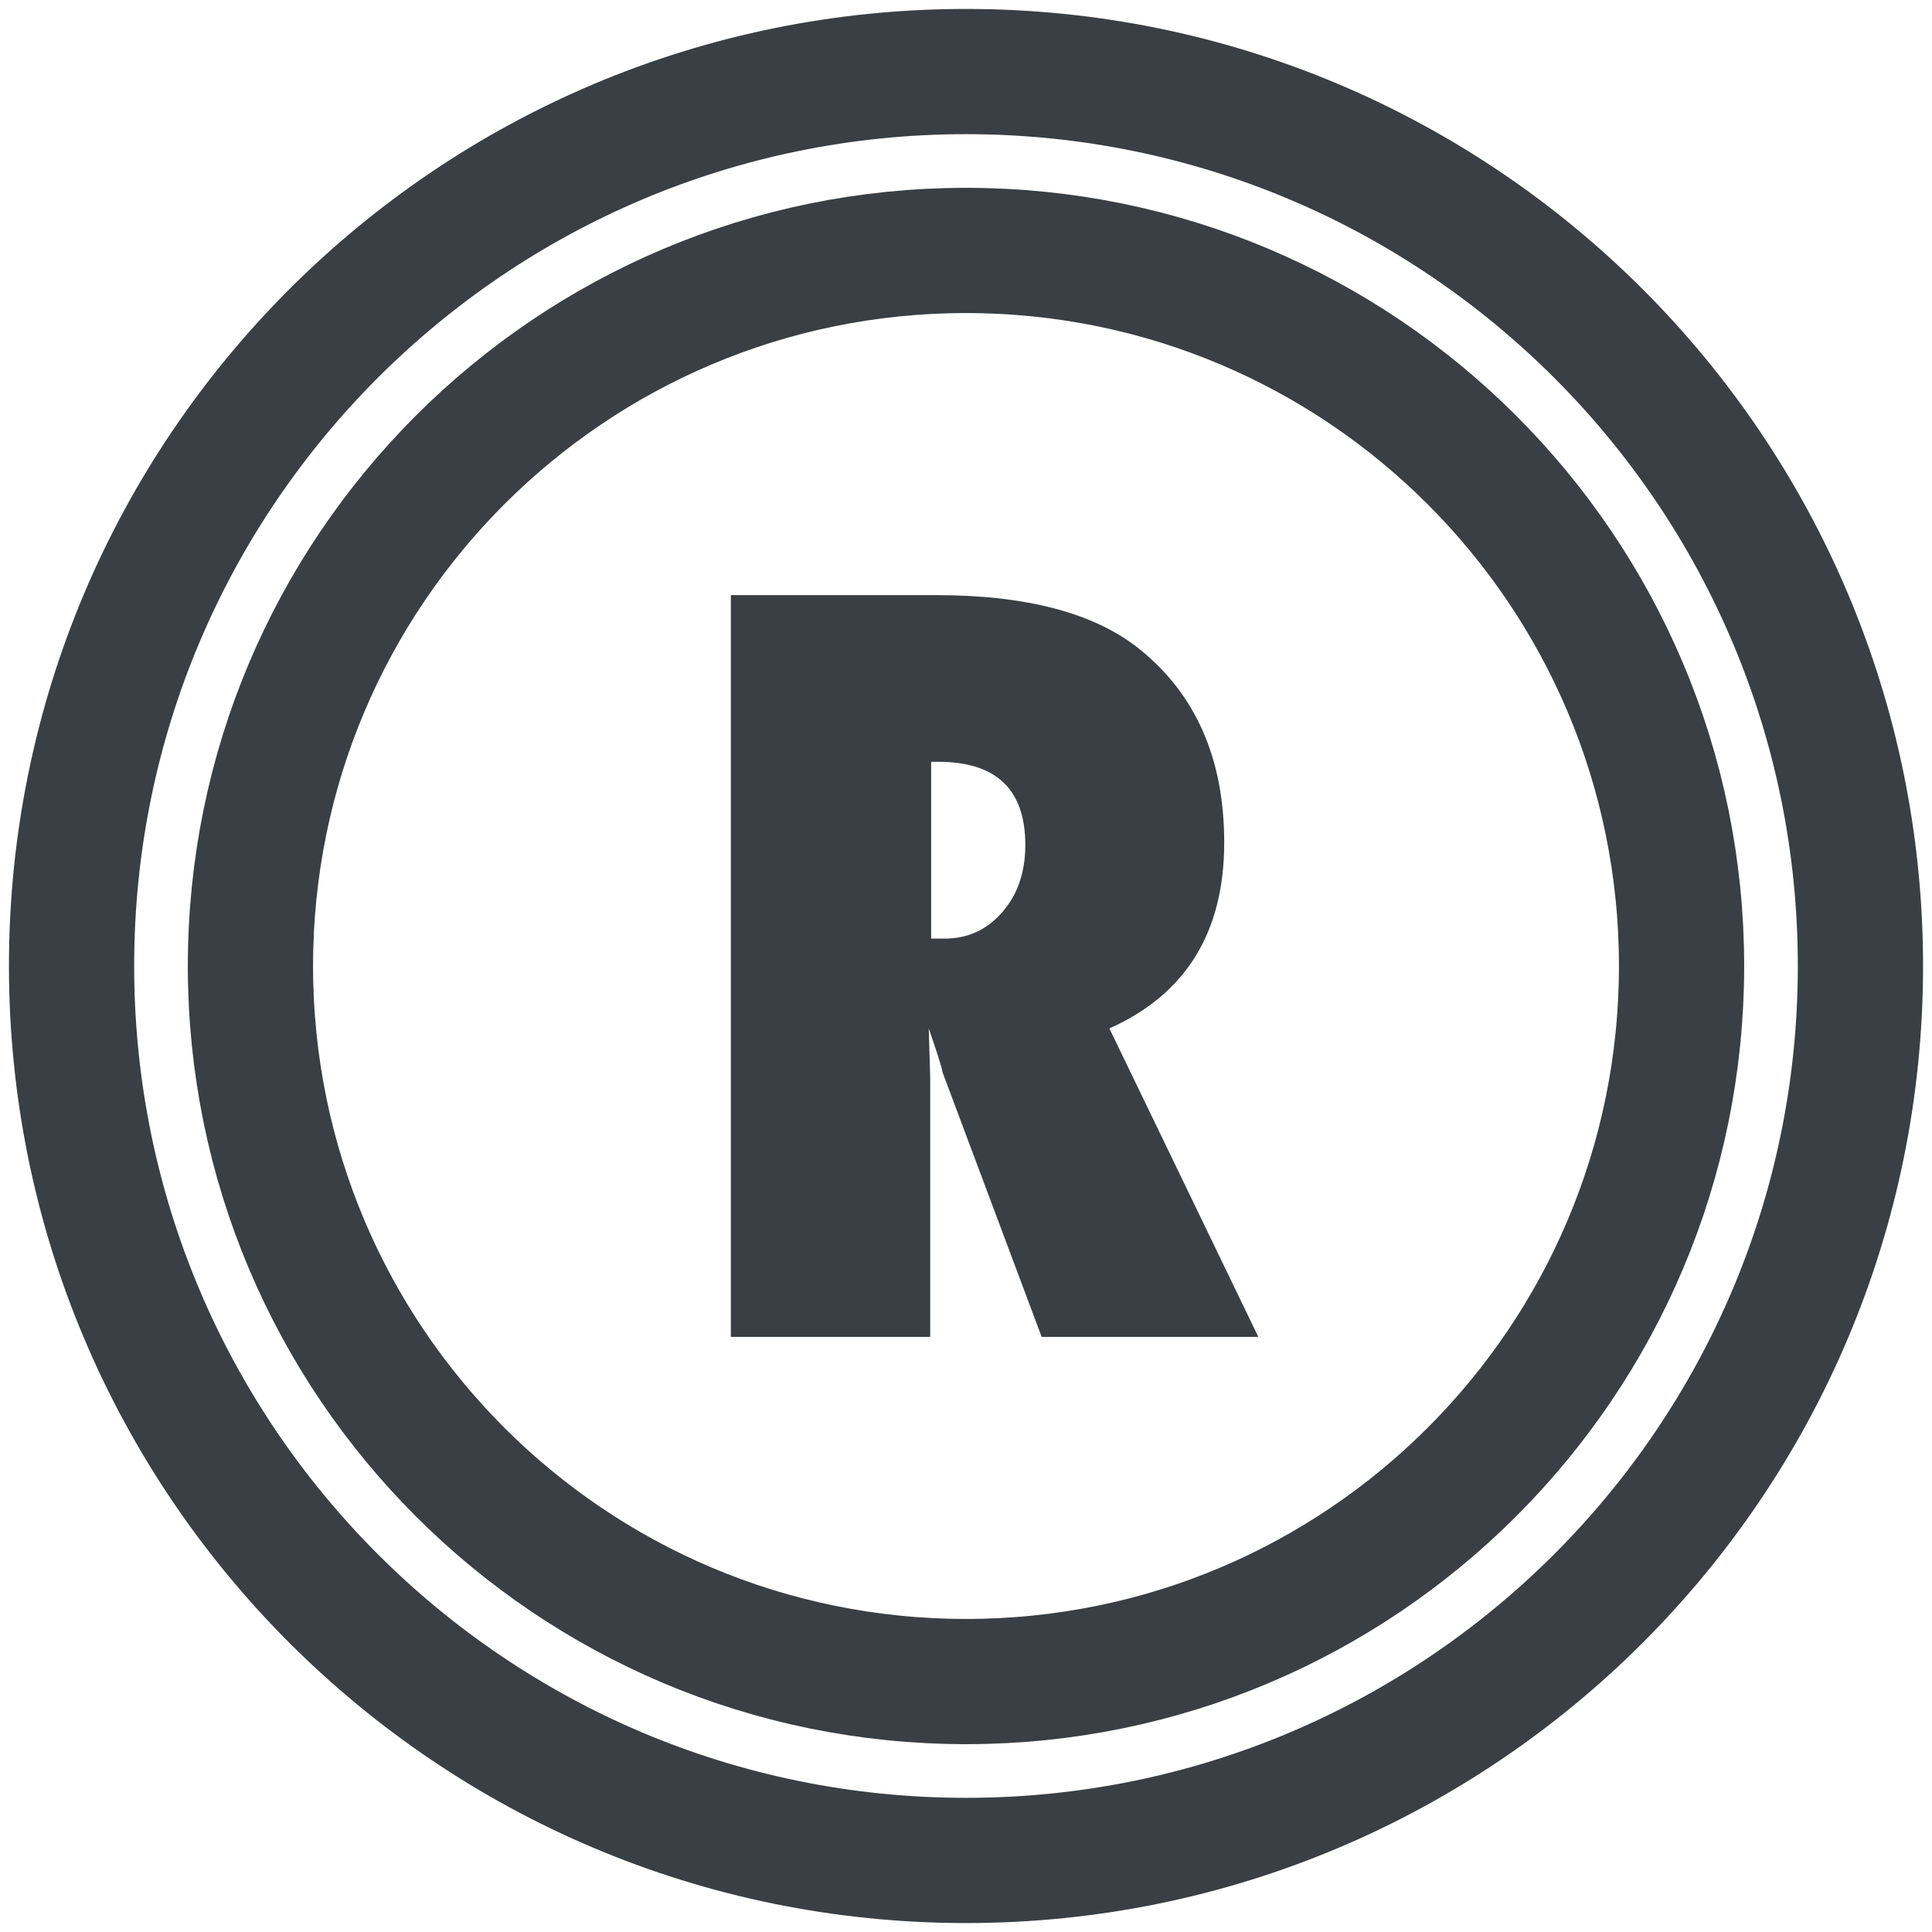
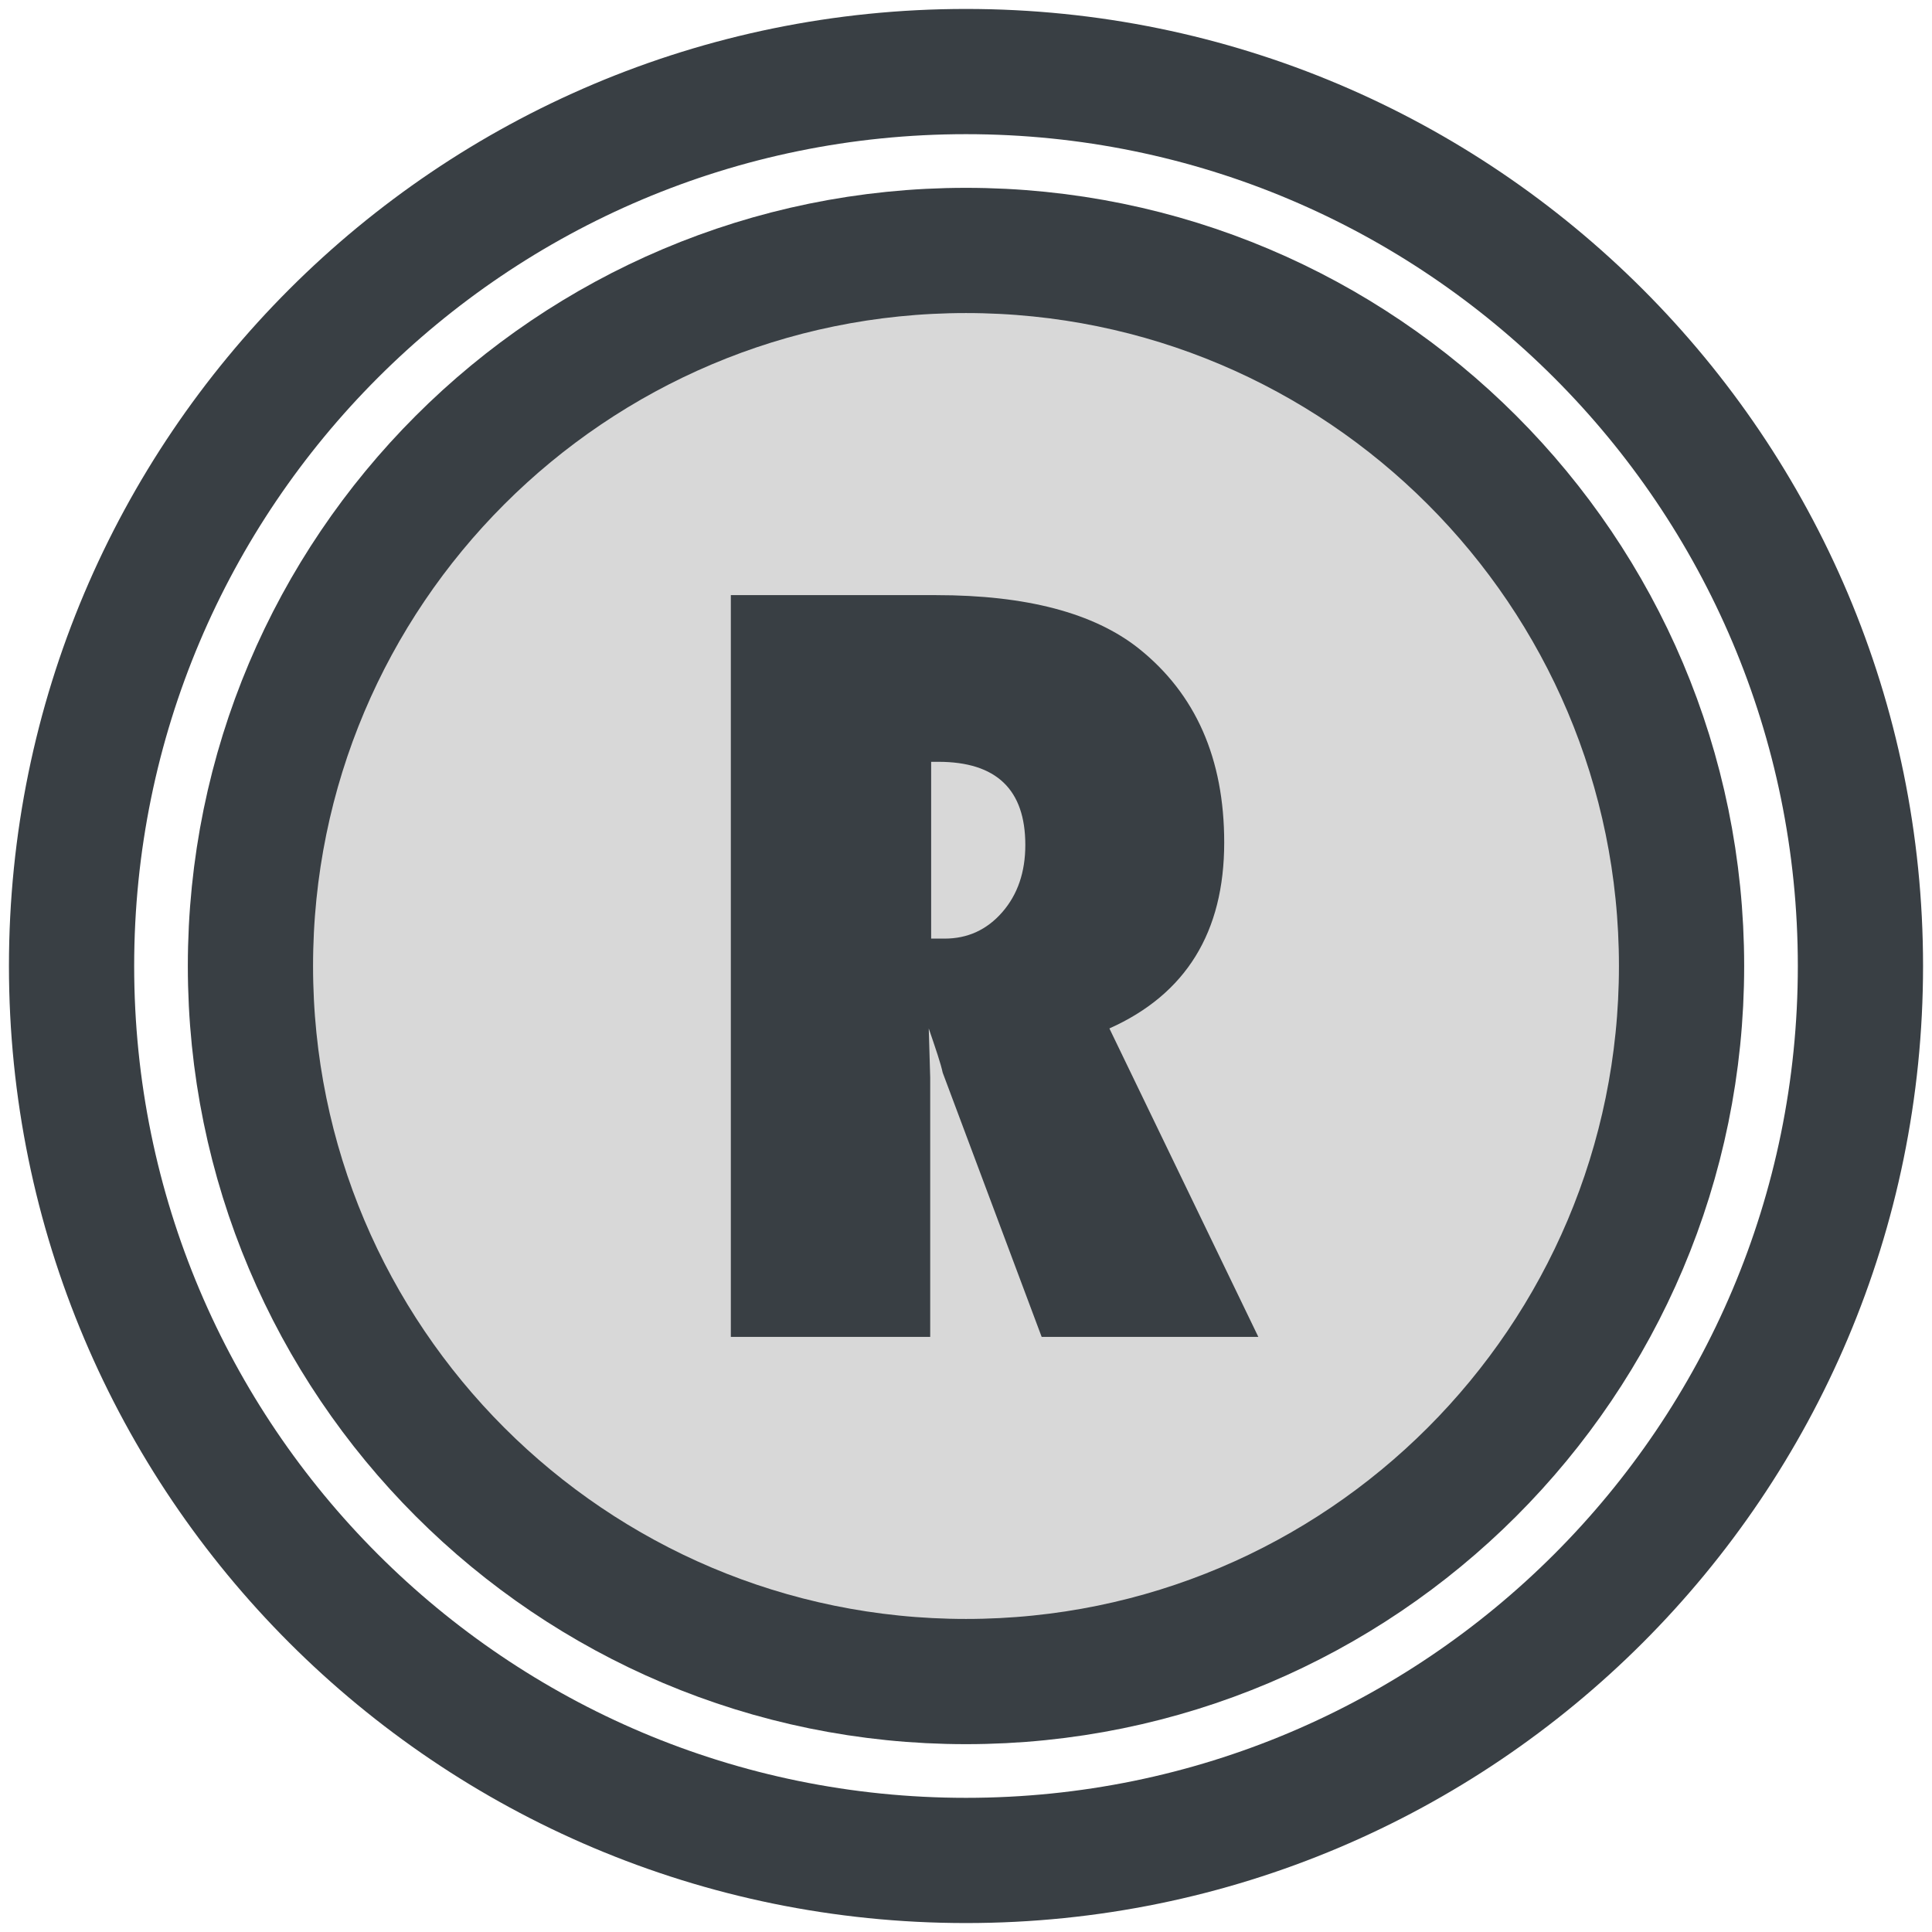
<svg xmlns="http://www.w3.org/2000/svg" width="108px" height="108px" viewBox="0 0 108 108" version="1.1">
  <defs />
  <g id="Page-2" stroke="none" stroke-width="1" fill="none" fill-rule="evenodd">
    <g id="reset-button" transform="translate(4, 4)">
-       <g id="circle-3" stroke="#393F44" stroke-width="7">
-         <circle id="Oval-1" cx="50" cy="50" r="50" />
-         <circle id="Oval-2" cx="50" cy="50" r="40" />
+       <g id="double-circle" stroke="#393F44" stroke-width="7">
+         <circle id="outer-oval" cx="50" cy="50" r="50" />
+         <circle id="inner-oval" fill="#D8D8D8" cx="50" cy="50" r="40" />
      </g>
      <path d="M66.341,70.732 L54.229,70.732 L48.697,55.962 C48.643,55.711 48.549,55.38 48.415,54.968 C48.281,54.556 48.115,54.064 47.918,53.491 L47.999,56.23 L47.999,70.732 L36.854,70.732 L36.854,29.268 L48.321,29.268 C53.37,29.268 57.147,30.261 59.654,32.249 C62.841,34.791 64.434,38.407 64.434,43.098 C64.434,48.111 62.295,51.576 58.016,53.491 L66.341,70.732 Z M48.052,48.469 L48.804,48.469 C50.093,48.469 51.167,47.977 52.027,46.992 C52.886,46.007 53.316,44.754 53.316,43.232 C53.316,40.135 51.696,38.586 48.455,38.586 L48.052,38.586 L48.052,48.469 Z" id="R" fill="#393F44" />
    </g>
  </g>
</svg>
